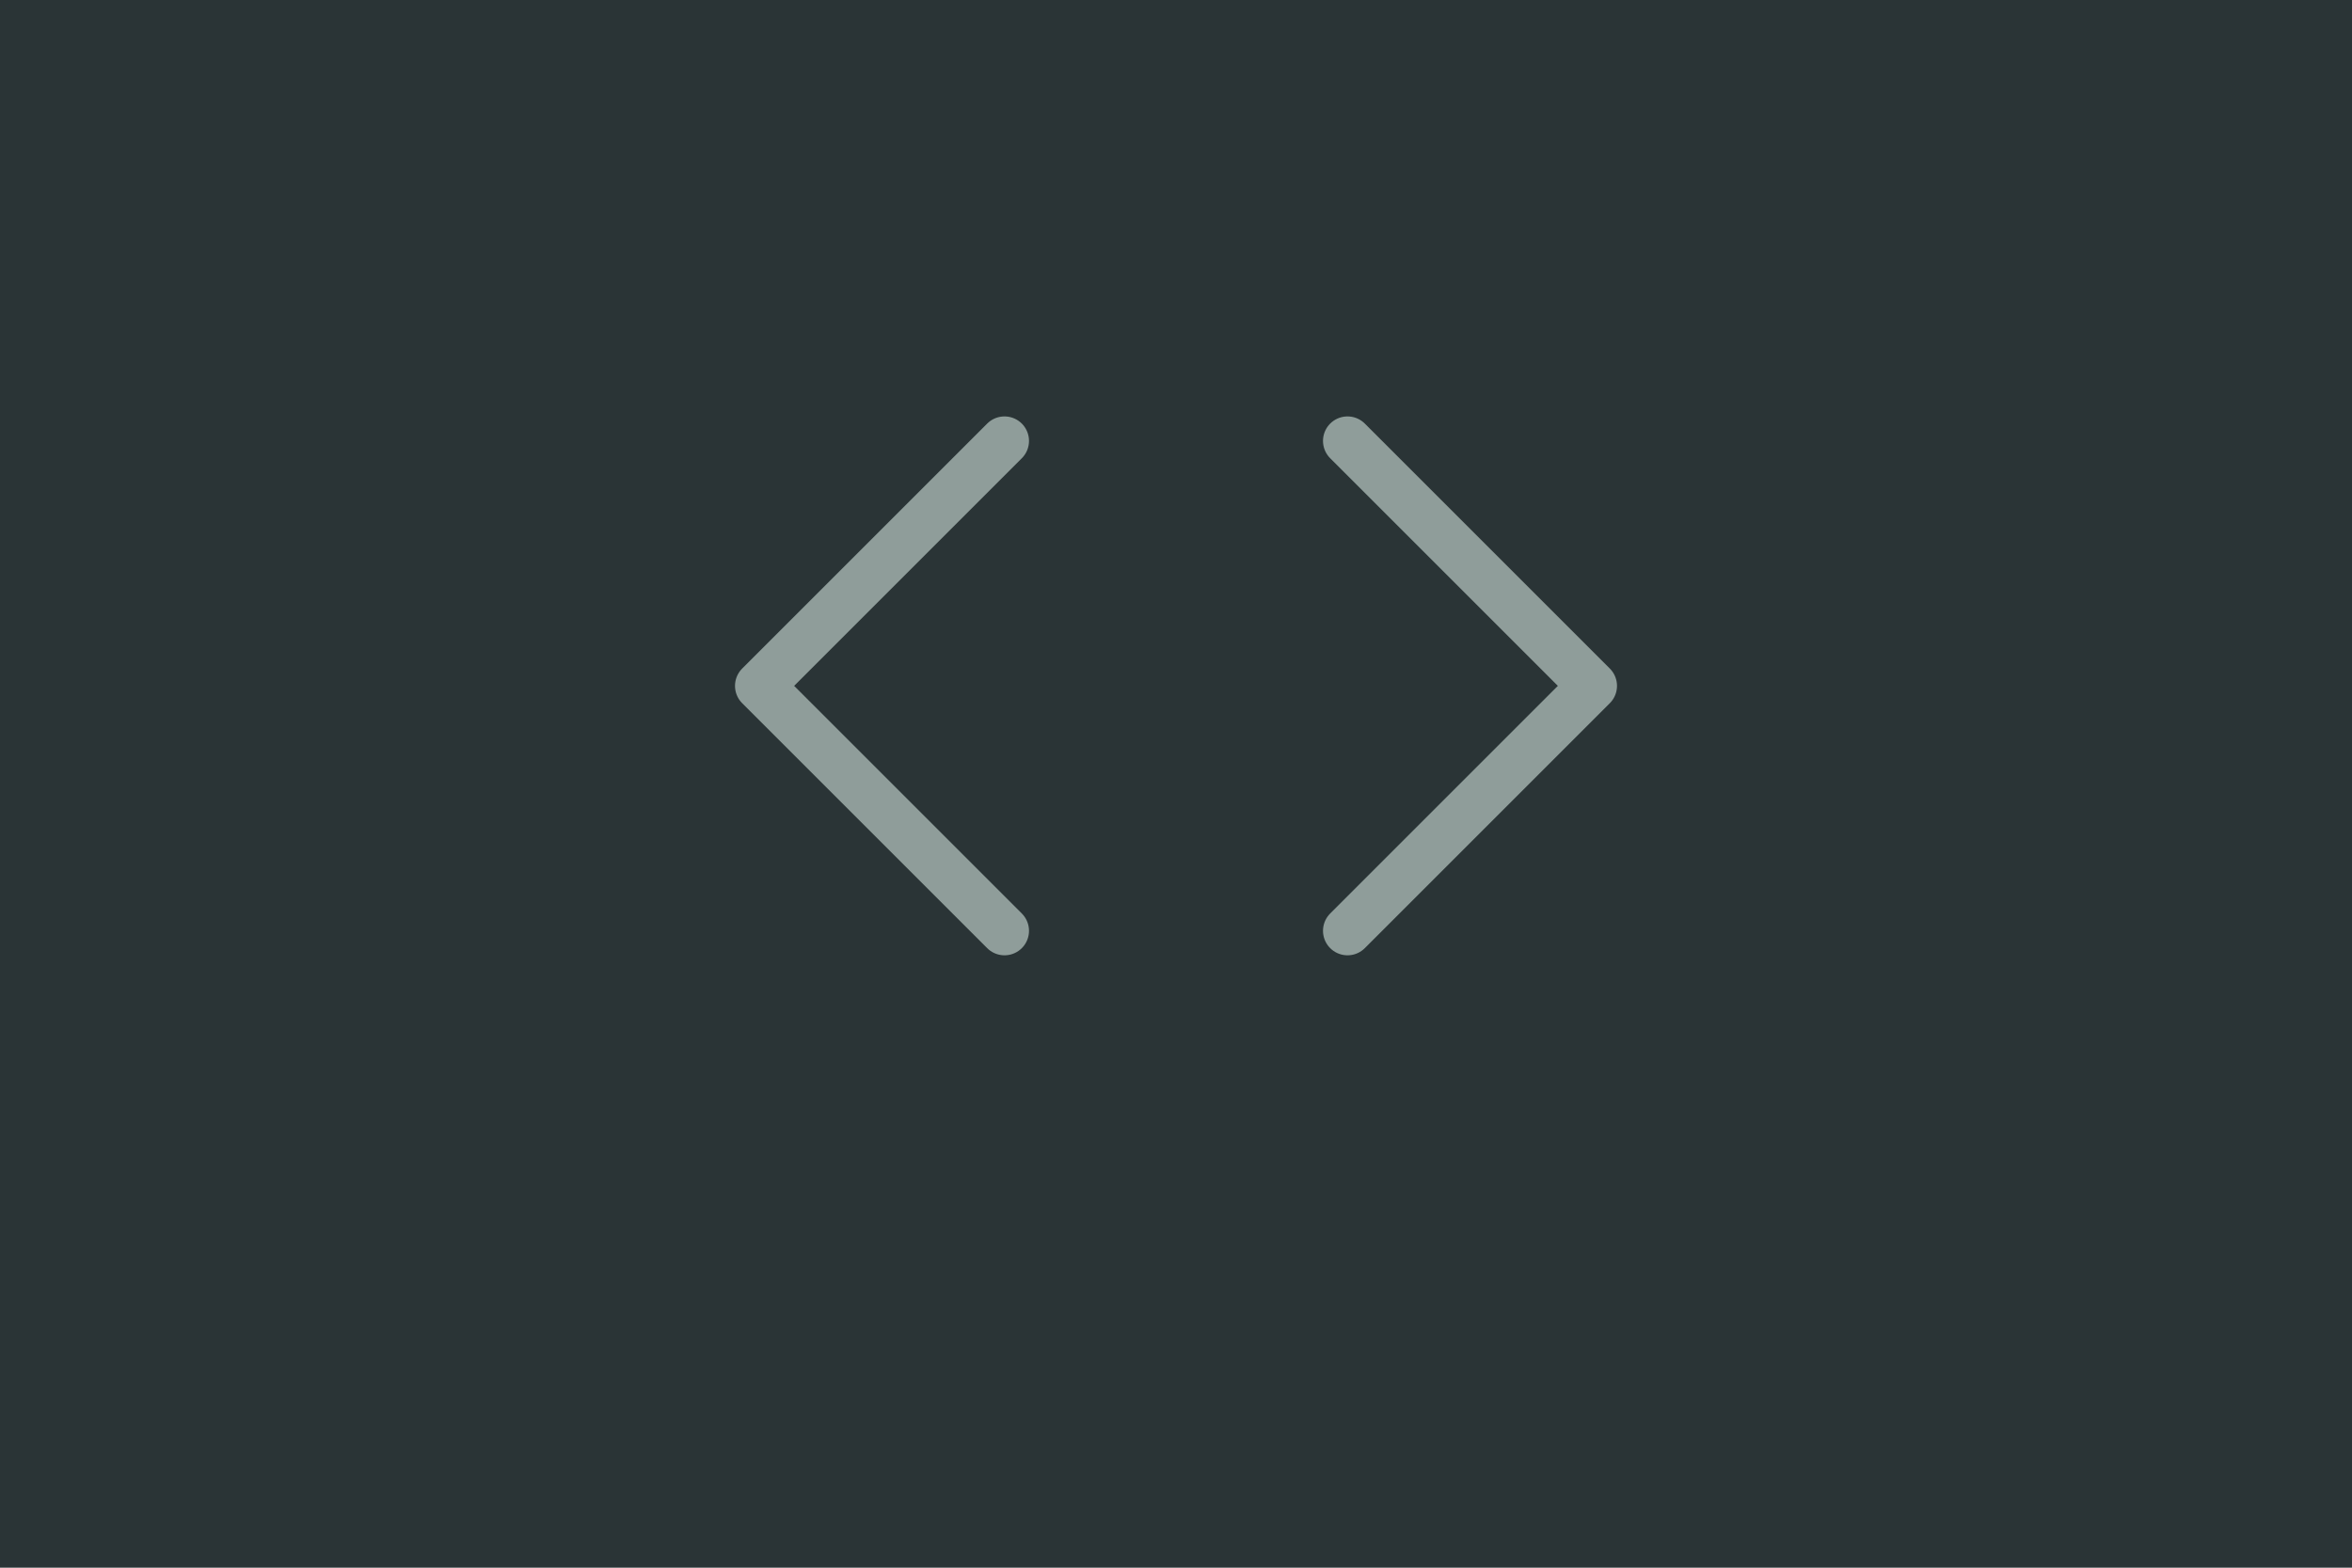
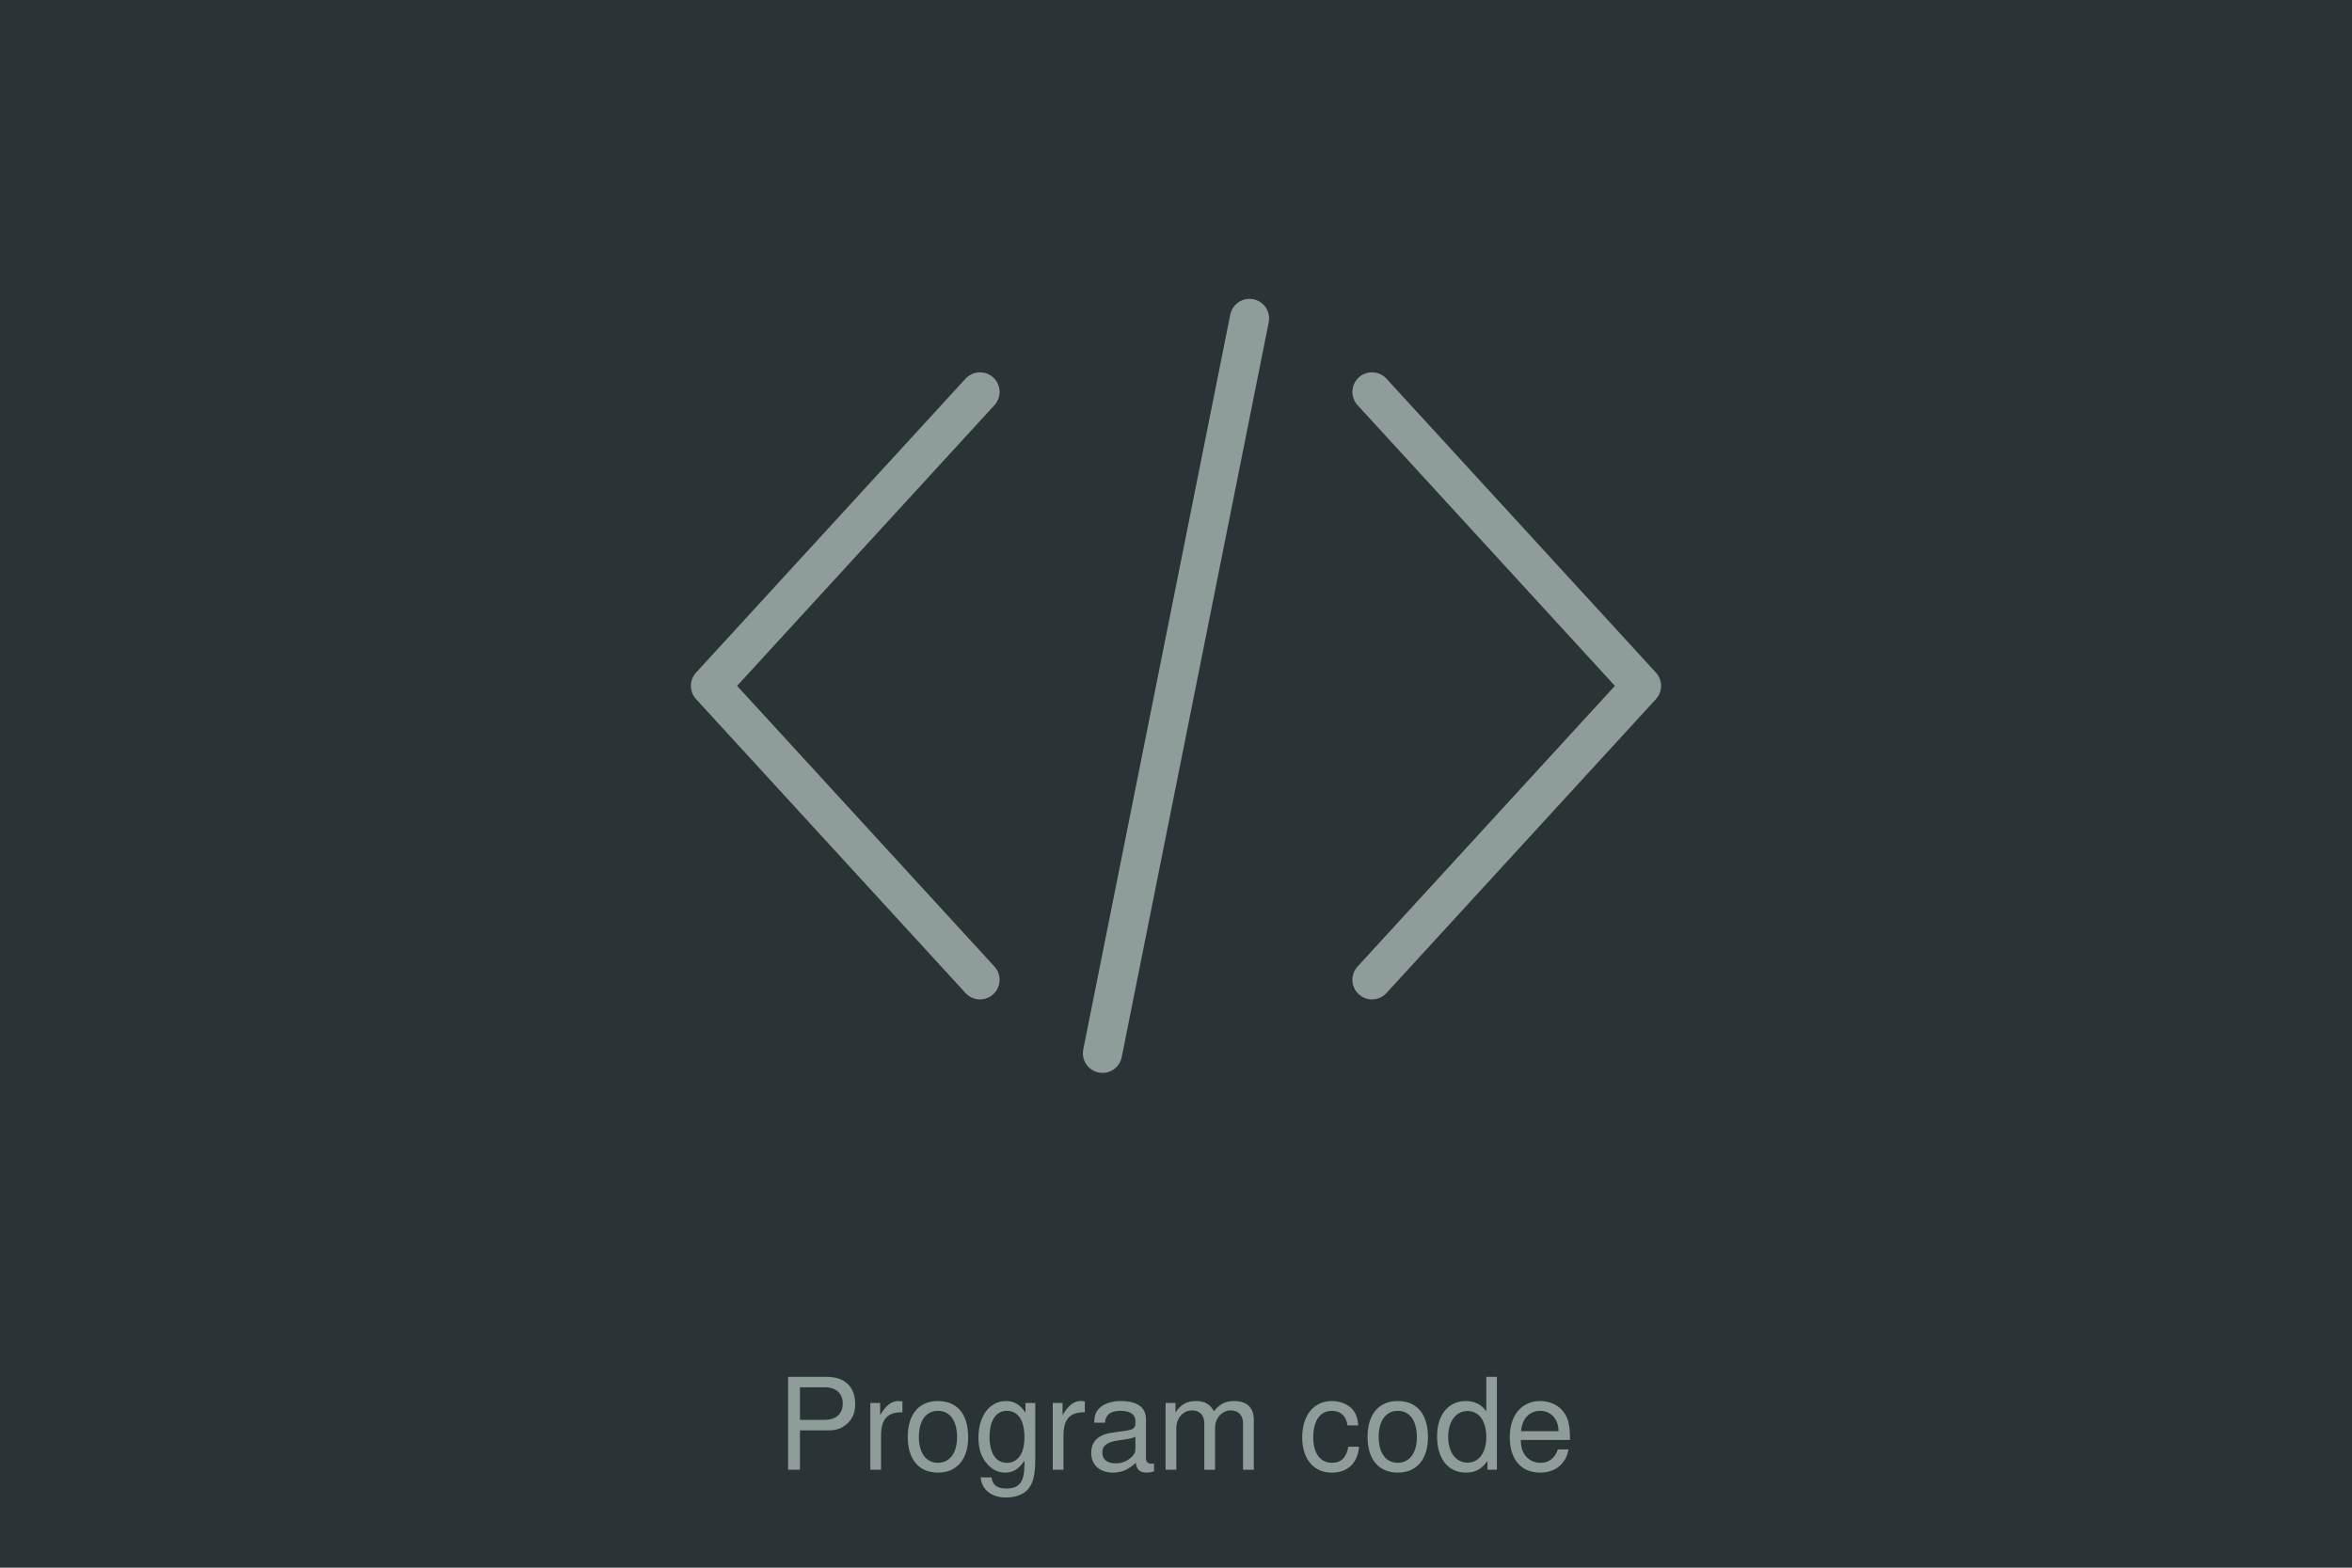
<svg xmlns="http://www.w3.org/2000/svg" width="480" height="320" viewBox="0 80 480 320">
  <rect x="0" y="80" width="480" height="320" fill="#2a3436" />
-   <path d="M205 170l-50 50 50 50M275 170l50 50-50 50" fill="none" stroke="#8f9d9a" stroke-width="10" stroke-linecap="round" stroke-linejoin="round" />
+   <path d="M200 160l-55 60 55 60M280 160l55 60-55 60M255 145l-30 150" fill="none" stroke="#8f9d9a" stroke-width="8" stroke-linejoin="round" stroke-linecap="round" />
+   <text x="240" y="380" font-family="Helvetica,Arial,sans-serif" font-size="26" text-anchor="middle" fill="#8f9d9a">Program code</text>
</svg>
